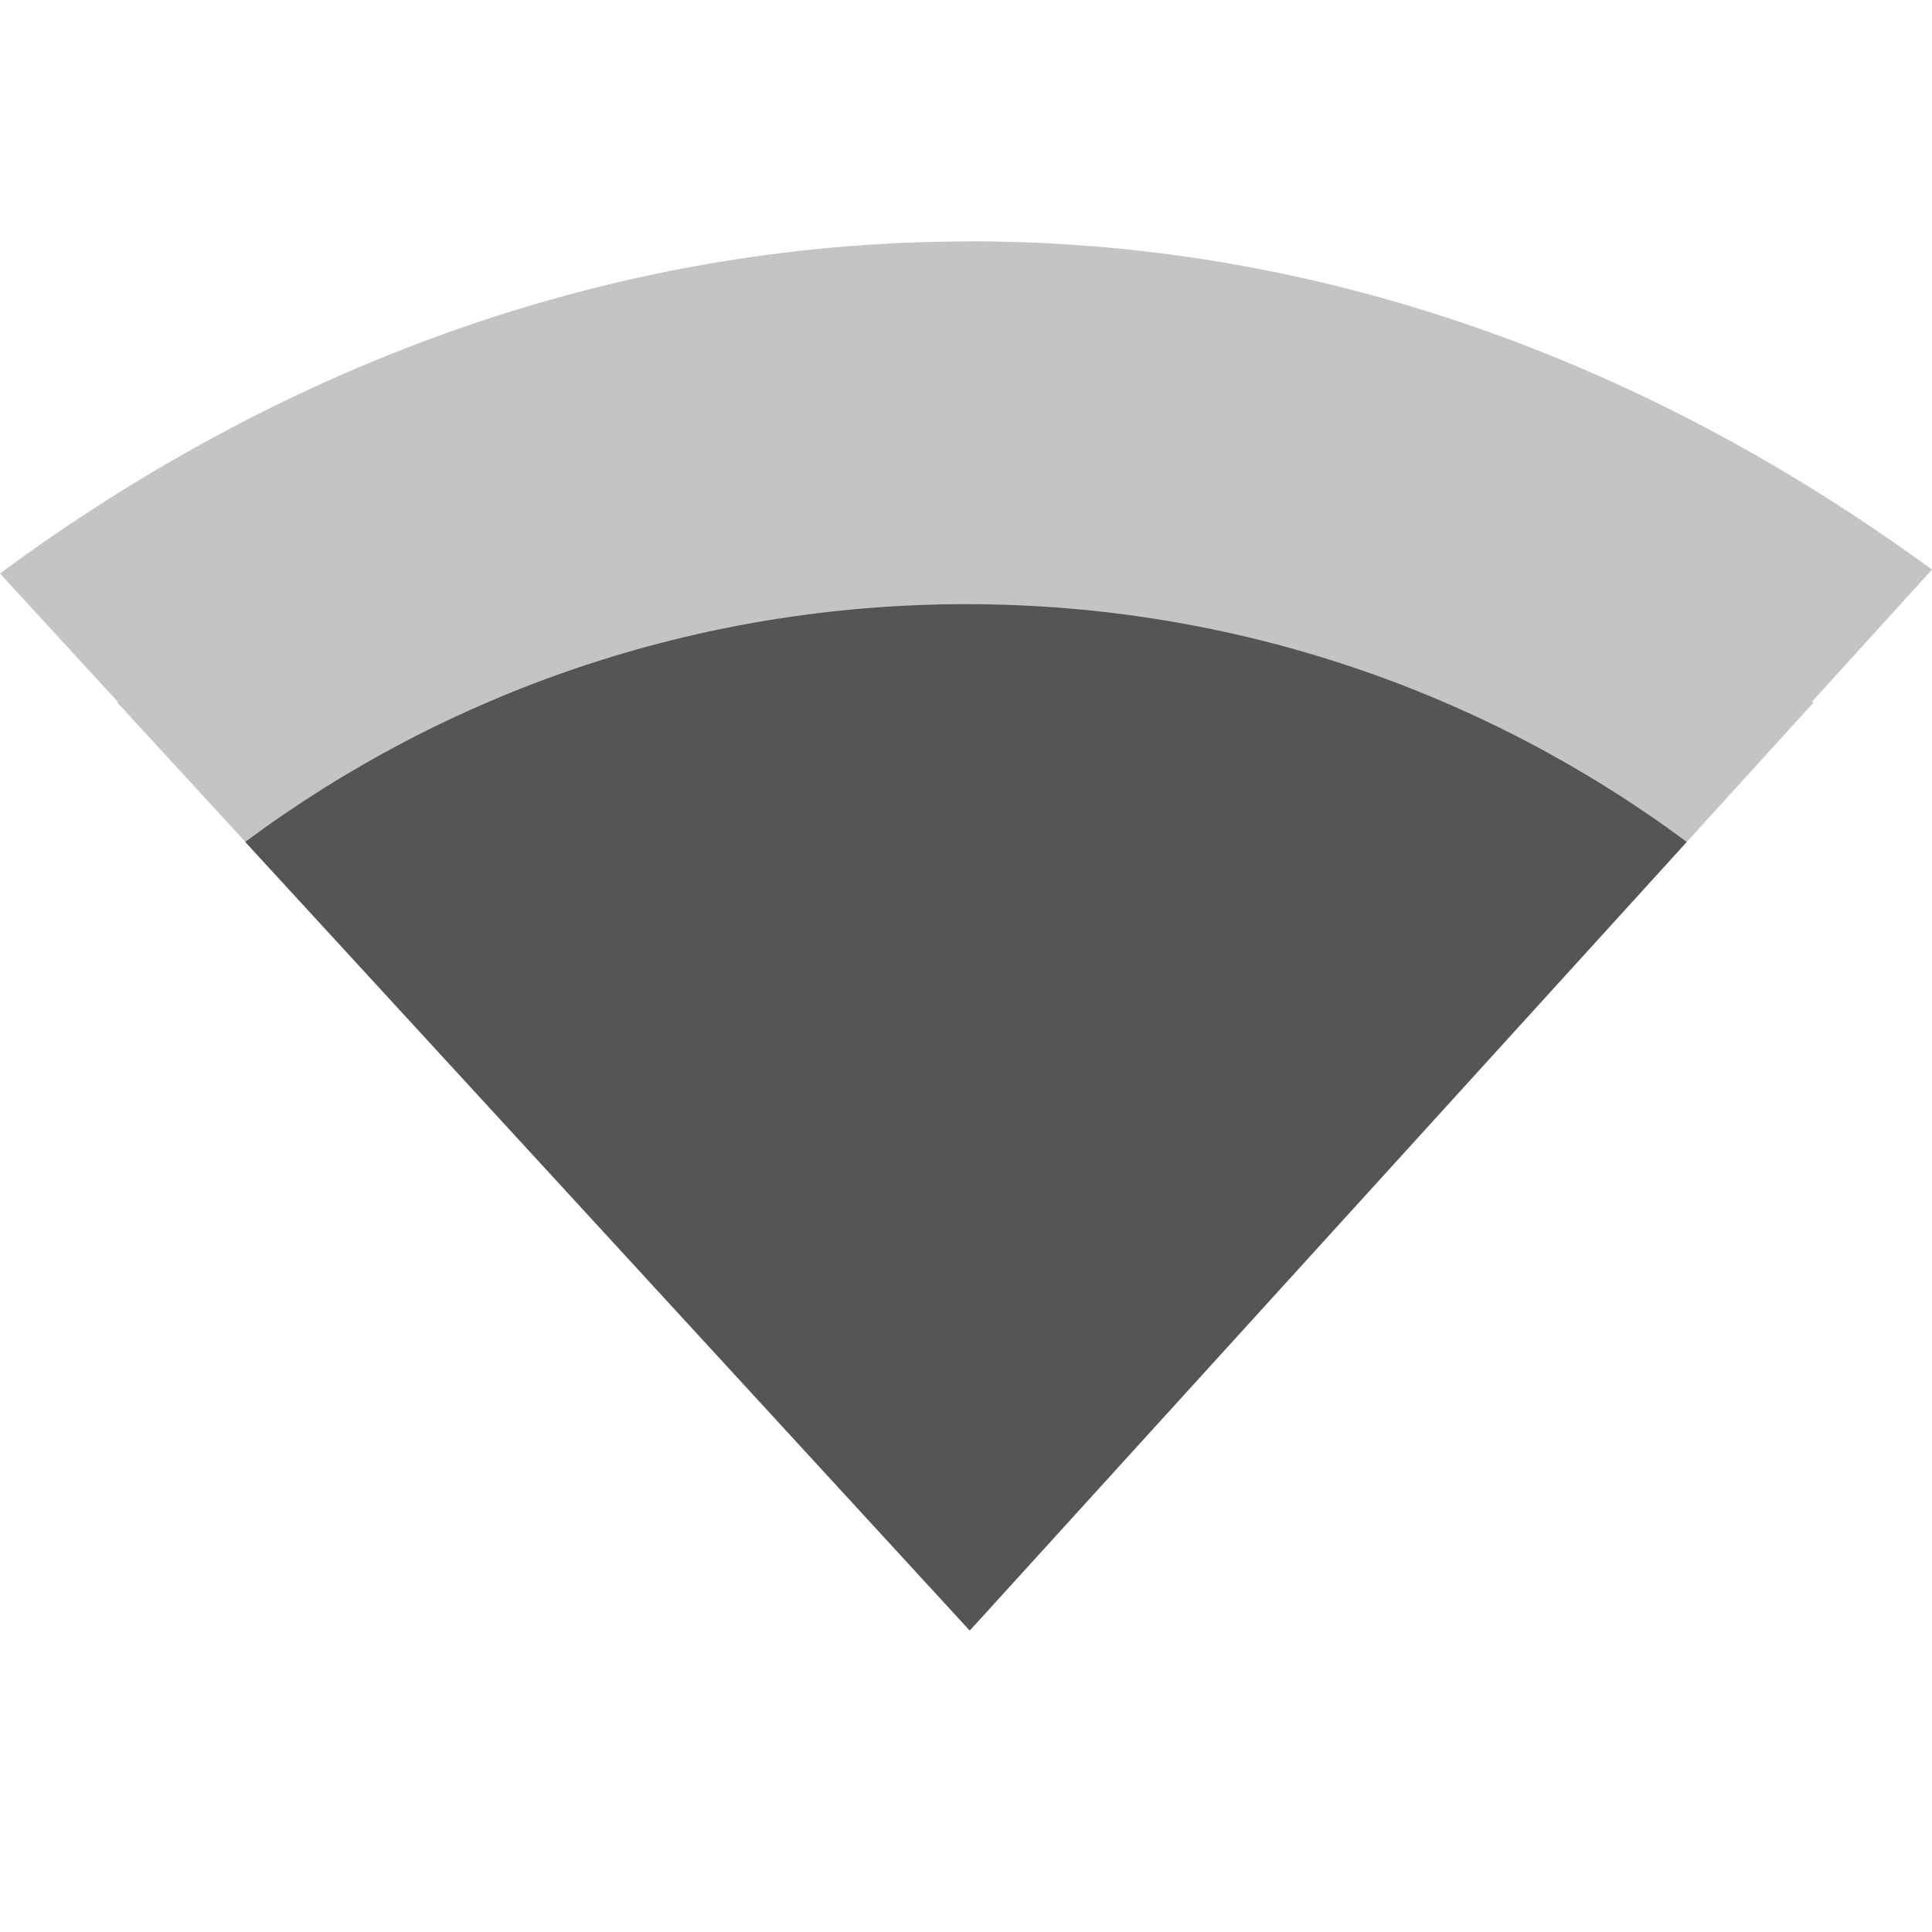
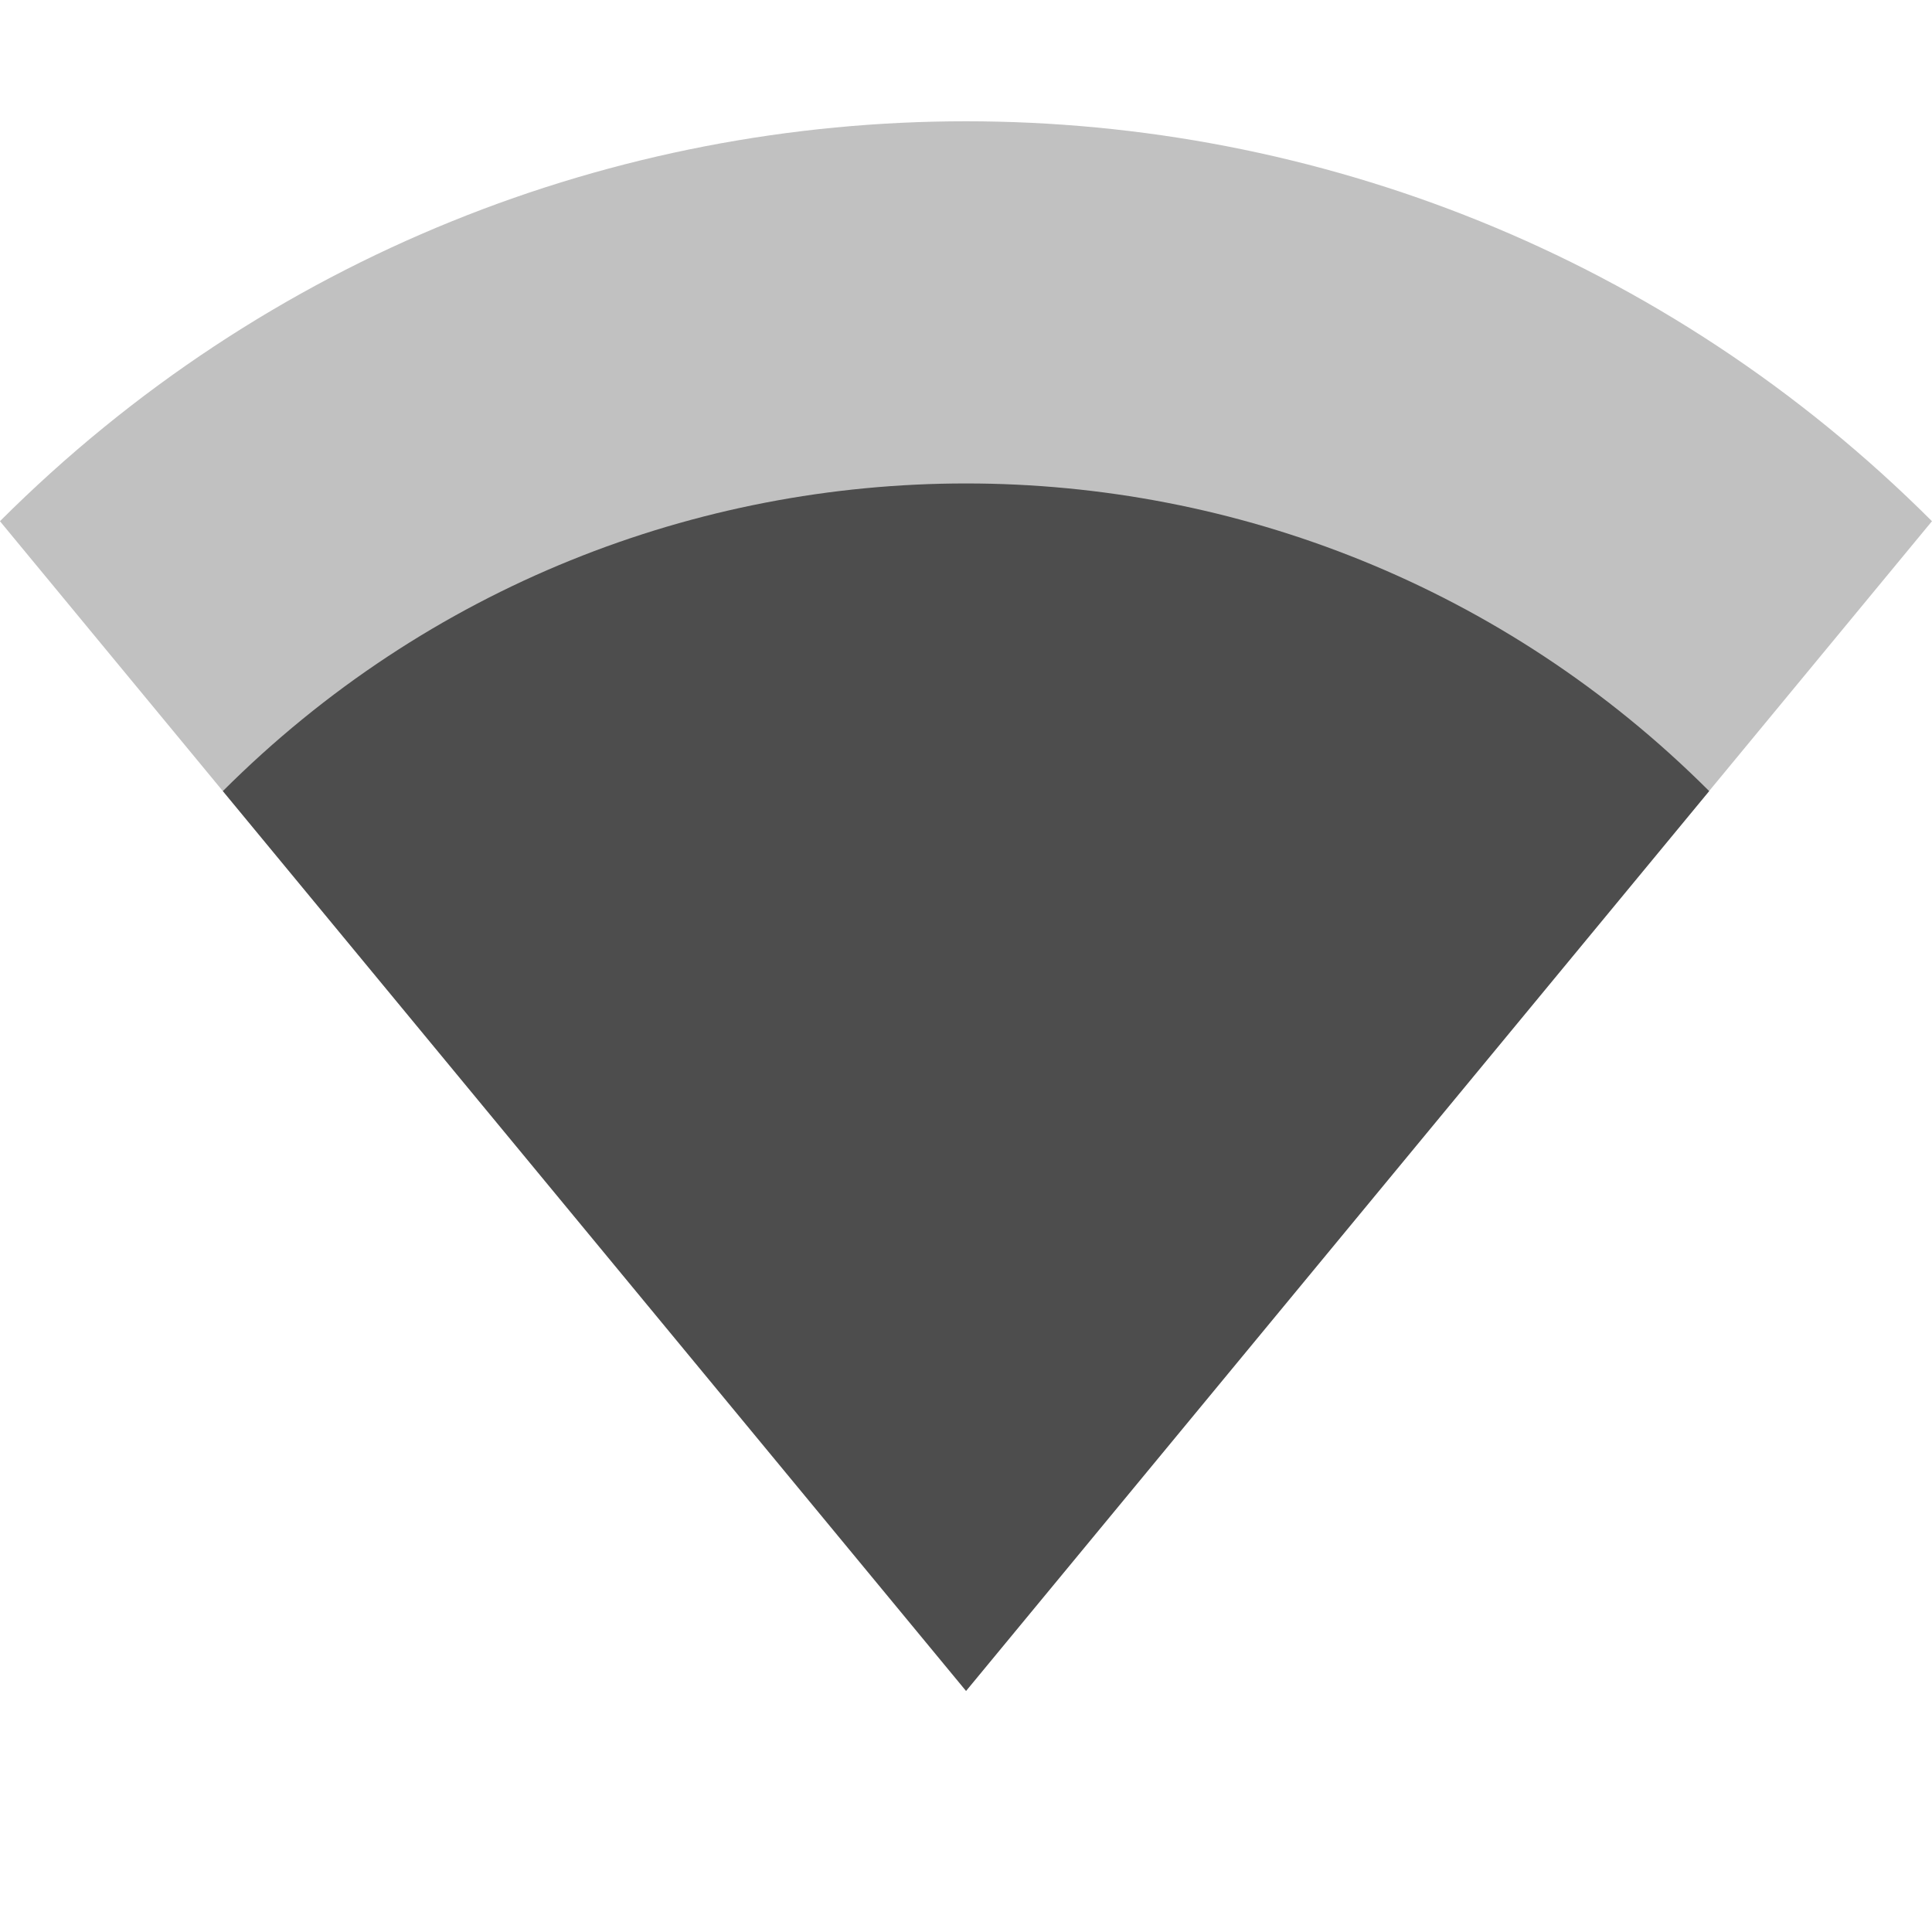
<svg xmlns="http://www.w3.org/2000/svg" xmlns:ns1="http://www.openswatchbook.org/uri/2009/osb" height="16" id="svg7384" style="enable-background:new" version="1.1" width="16">
  <defs id="defs7386">
    <linearGradient id="linearGradient6882" ns1:paint="solid">
      <stop id="stop6884" offset="0" style="stop-color:#555555;stop-opacity:1;" />
    </linearGradient>
    <linearGradient id="linearGradient5606" ns1:paint="solid">
      <stop id="stop5608" offset="0" style="stop-color:#000000;stop-opacity:1;" />
    </linearGradient>
    <filter id="filter7554" style="color-interpolation-filters:sRGB">
      <feBlend id="feBlend7556" in2="BackgroundImage" mode="darken" />
    </filter>
  </defs>
-   <g id="layer9" style="display:inline" transform="translate(-285.0002,515.0034)">
-     <path d="m 293.031,-513.004 c -3.034,0 -5.766,1.078 -8.031,2.75 l 0.979,1.066 c -0.002,0.001 -0.004,0.002 -0.006,0.004 l 7.059,7.684 6.986,-7.684 c -0.004,-0.003 -0.008,-0.005 -0.012,-0.008 l 0.994,-1.094 c -2.257,-1.653 -4.958,-2.719 -7.969,-2.719 z" id="path5907" style="color:#000000;display:inline;overflow:visible;visibility:visible;opacity:0.35;fill:#555555;fill-opacity:1;fill-rule:nonzero;stroke:none;stroke-width:1;marker:none;enable-background:accumulate" />
-     <path d="m 293,-510 c -2.233,0 -4.305,0.732 -5.969,1.969 l 6,6.531 5.938,-6.531 C 297.305,-509.268 295.233,-510 293,-510 Z" id="path5949" style="color:#000000;display:inline;overflow:visible;visibility:visible;fill:#555555;fill-opacity:1;fill-rule:nonzero;stroke:none;stroke-width:1;marker:none;enable-background:accumulate" />
+   <g id="layer9" style="display:inline" transform="translate(-365.0034,614.9984)">
+     <path d="m 365.003,-610.682 c 4.418,-4.416 11.582,-4.416 16,0 l -8,9.687 z" id="path6544" style="opacity:0.35;fill:#4d4d4d;fill-opacity:1;stroke:none;stroke-width:2;stroke-linecap:square;stroke-linejoin:miter;stroke-miterlimit:4;stroke-dasharray:none;stroke-opacity:1" />
+     <path d="m 366.849,-608.447 c 3.399,-3.397 8.91,-3.397 12.309,0 l -6.154,7.452 z" id="path6546" style="opacity:1;fill:#4d4d4d;fill-opacity:1;stroke:none;stroke-width:2;stroke-linecap:square;stroke-linejoin:miter;stroke-miterlimit:4;stroke-dasharray:none;stroke-opacity:1" />
  </g>
-   <g id="layer10" style="display:inline;filter:url(#filter7554)" transform="translate(-285.0002,515.0034)" />
-   <g id="layer1" style="display:inline" transform="translate(-44,-101.9966)" />
-   <g id="layer14" style="display:inline" transform="translate(-285.0002,515.0034)" />
-   <g id="layer15" style="display:inline" transform="translate(-285.0002,515.0034)" />
-   <g id="g71291" style="display:inline" transform="translate(-285.0002,515.0034)" />
-   <g id="layer2" style="display:inline" transform="translate(-44,48.00336)" />
-   <g id="layer12" style="display:inline" transform="translate(-285.0002,515.0034)" />
+   <g id="layer10" style="display:inline;filter:url(#filter7554)" transform="translate(-365.0034,614.9984)" />
+   <g id="layer1" style="display:inline" transform="translate(-124.0032,-2.001591)" />
+   <g id="layer14" style="display:inline" transform="translate(-365.0034,614.9984)" />
+   <g id="layer15" style="display:inline" transform="translate(-365.0034,614.9984)" />
+   <g id="g71291" style="display:inline" transform="translate(-365.0034,614.9984)" />
+   <g id="layer2" style="display:inline" transform="translate(-124.0032,147.9984)" />
+   <g id="layer12" style="display:inline" transform="translate(-365.0034,614.9984)" />
</svg>
